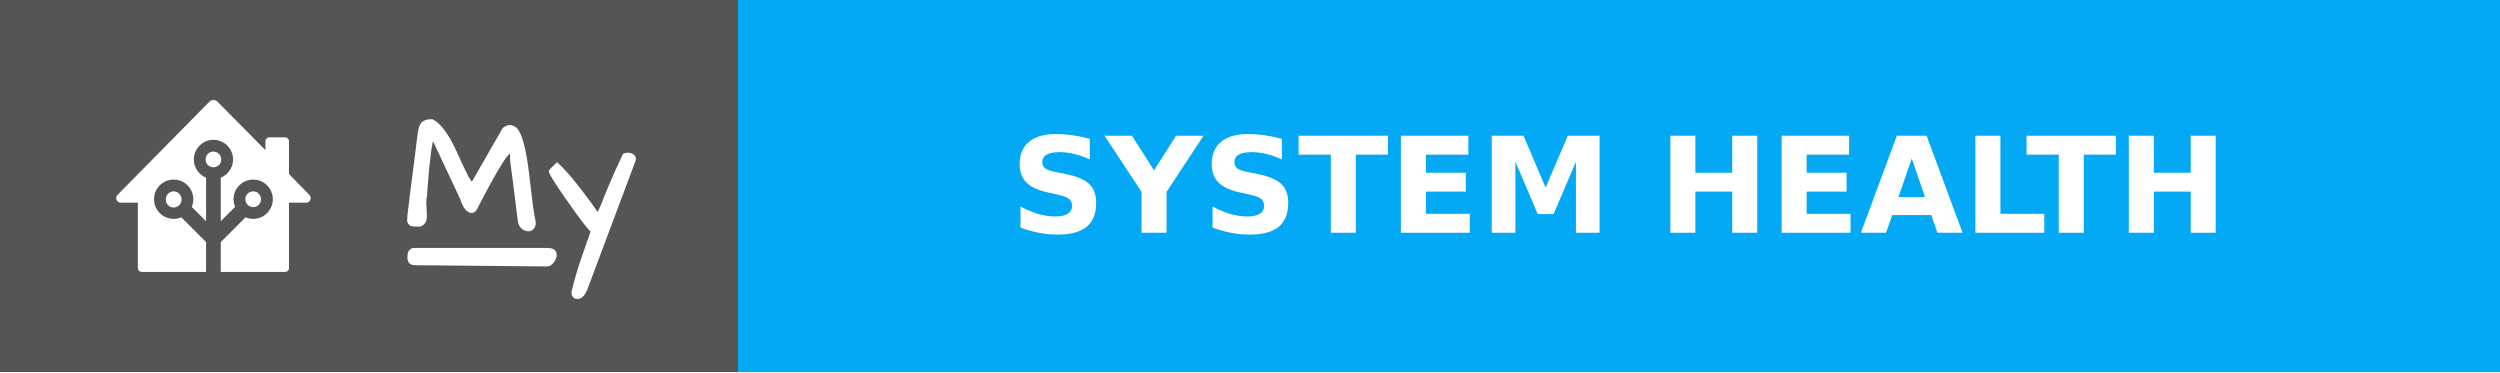
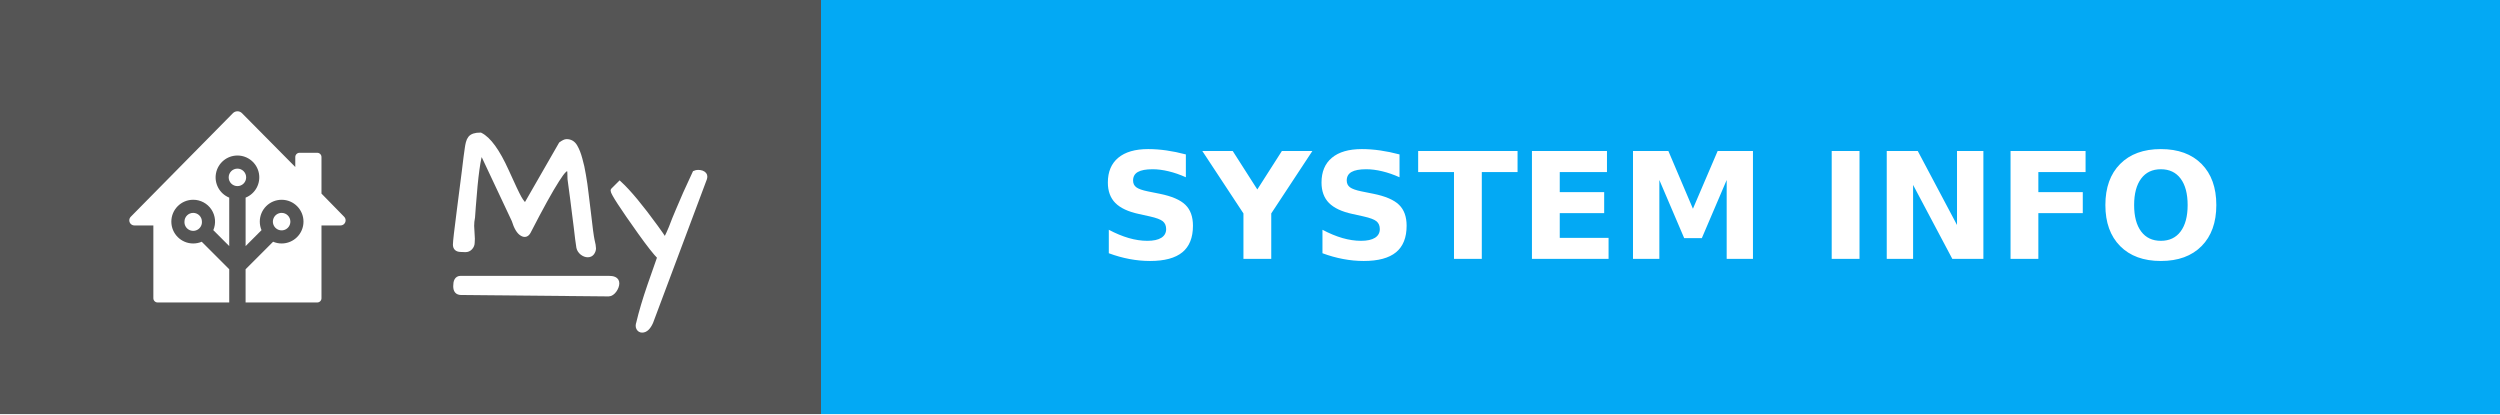
- <svg xmlns="http://www.w3.org/2000/svg" width="188" height="28" style="border-radius:4px" aria-label="MY: SYSTEM HEALTH">
+ <svg xmlns="http://www.w3.org/2000/svg" width="169" height="28" style="border-radius:4px" aria-label="MY: SYSTEM INFO">
  <g shape-rendering="crispEdges">
    <path fill="#555" d="M0 0h55.5v28H0z" />
-     <path fill="#03a9f4" d="M55.5 0H188v28H55.5z" />
+     <path fill="#03a9f4" d="M55.5 0H169v28H55.5z" />
  </g>
  <g fill="#fff" text-anchor="middle" font-family="Verdana,Geneva,DejaVu Sans,sans-serif" text-rendering="geometricPrecision" font-size="100">
    <path d="M16.047 7.523a.429.429 0 0 0-.303.129l-6.905 7.002a.343.343 0 0 0-.099.241.345.345 0 0 0 .346.345h1.281v4.92c0 .159.128.287.287.287h4.842v-2.245l-1.859-1.86a1.474 1.474 0 0 1-.577.117 1.477 1.477 0 0 1 0-2.955 1.476 1.476 0 0 1 1.36 2.054l1.076 1.077V13.36a1.478 1.478 0 0 1 .554-2.847 1.477 1.477 0 0 1 .553 2.847v3.275l1.076-1.077a1.475 1.475 0 0 1-.117-.577 1.477 1.477 0 1 1 1.477 1.478 1.474 1.474 0 0 1-.577-.118l-1.86 1.862v2.244h4.843a.286.286 0 0 0 .287-.287v-4.92h1.286a.346.346 0 0 0 .242-.098.345.345 0 0 0 .005-.488l-1.533-1.567v-2.47a.288.288 0 0 0-.287-.289h-1.197a.288.288 0 0 0-.287.288v.673L16.357 7.65a.43.43 0 0 0-.31-.128Zm.003 3.876a.591.591 0 0 0 0 1.182.59.59 0 0 0 .59-.59.59.59 0 0 0-.59-.592zm-2.99 2.992a.59.59 0 0 0-.59.59.591.591 0 1 0 1.18 0 .59.59 0 0 0-.59-.59zm5.979 0a.591.591 0 1 0 .59.59.59.59 0 0 0-.59-.59z" />
    <g style="stroke-width:.3;stroke:#fff">
      <path d="m31.903 15.27.048.872q0 .072-.012.263 0 .191-.143.347-.132.143-.335.143-.192 0-.3-.012-.394 0-.394-.347 0-.287.263-2.307.263-2.032.335-2.618l.12-.98q.06-.407.083-.598.024-.192.072-.383.048-.191.144-.31.179-.228.693-.228.86.43 1.77 2.44.645 1.434.86 1.816.215.383.419.526l2.39-4.16q.252-.18.383-.18.383 0 .586.347.203.347.335.85.143.49.239 1.087.107.598.18 1.255.083.646.155 1.268.167 1.494.25 1.876.096.383.096.55 0 .156-.107.311-.108.144-.3.144-.19 0-.382-.144-.191-.155-.239-.37-.036-.227-.084-.586-.035-.359-.095-.801-.06-.454-.12-.945-.06-.502-.12-.956l-.107-.801-.072-.538q0-.24-.012-.442-.012-.204-.095-.251-.084-.048-.263.12-.168.155-.478.645-.67 1.04-1.937 3.503-.168.298-.443.131-.322-.18-.55-.92l-2.2-4.675q-.286.574-.525 3.802-.036.394-.048.67-.06.298-.06.585zM44.007 21.773q-.251.562-.598.562-.168 0-.251-.156-.072-.143 0-.346.263-1.112.753-2.535.502-1.423.67-1.913-.419-.418-1.316-1.674-1.84-2.582-1.84-2.833 0-.012.011-.024l.455-.454q.944.873 2.462 2.965.383.526.61.884.251-.502.395-.86l.227-.586.25-.598q.407-.992 1.125-2.522.107-.048.227-.048.299 0 .43.155.048.06.048.144 0 .071-.024.143zM31.14 18.797h10.006c.28 0 .57.055.57.357s-.29.735-.57.733l-9.962-.094c-.28-.003-.396-.15-.396-.451 0-.302.073-.545.353-.545z" />
    </g>
-     <text x="1217.5" y="175" font-weight="bold" transform="scale(.1)" textLength="1085">SYSTEM HEALTH</text>
+     <text x="1122.5" y="175" font-weight="bold" transform="scale(.1)" textLength="895">SYSTEM INFO</text>
  </g>
</svg>
